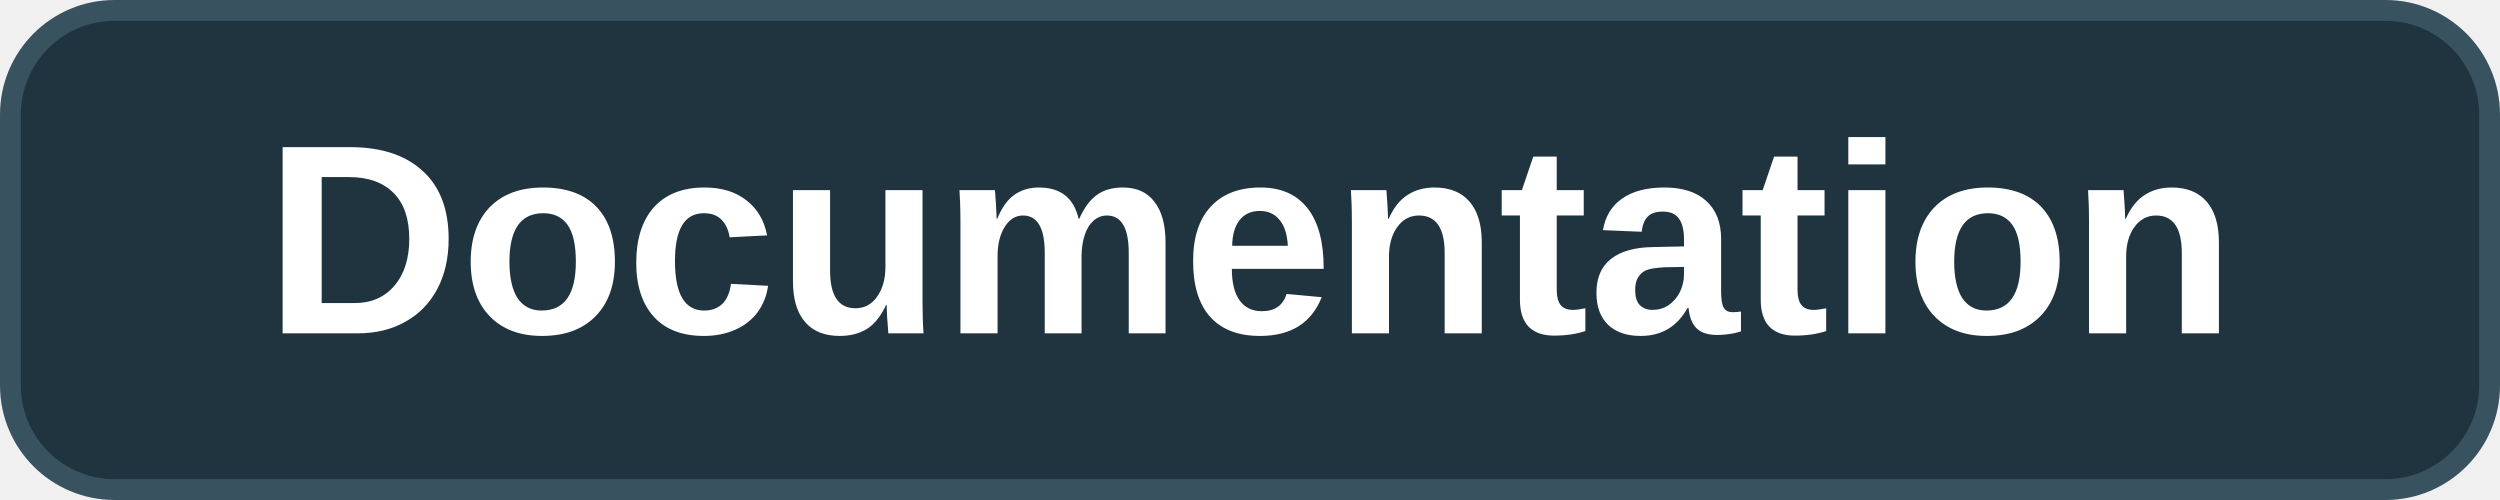
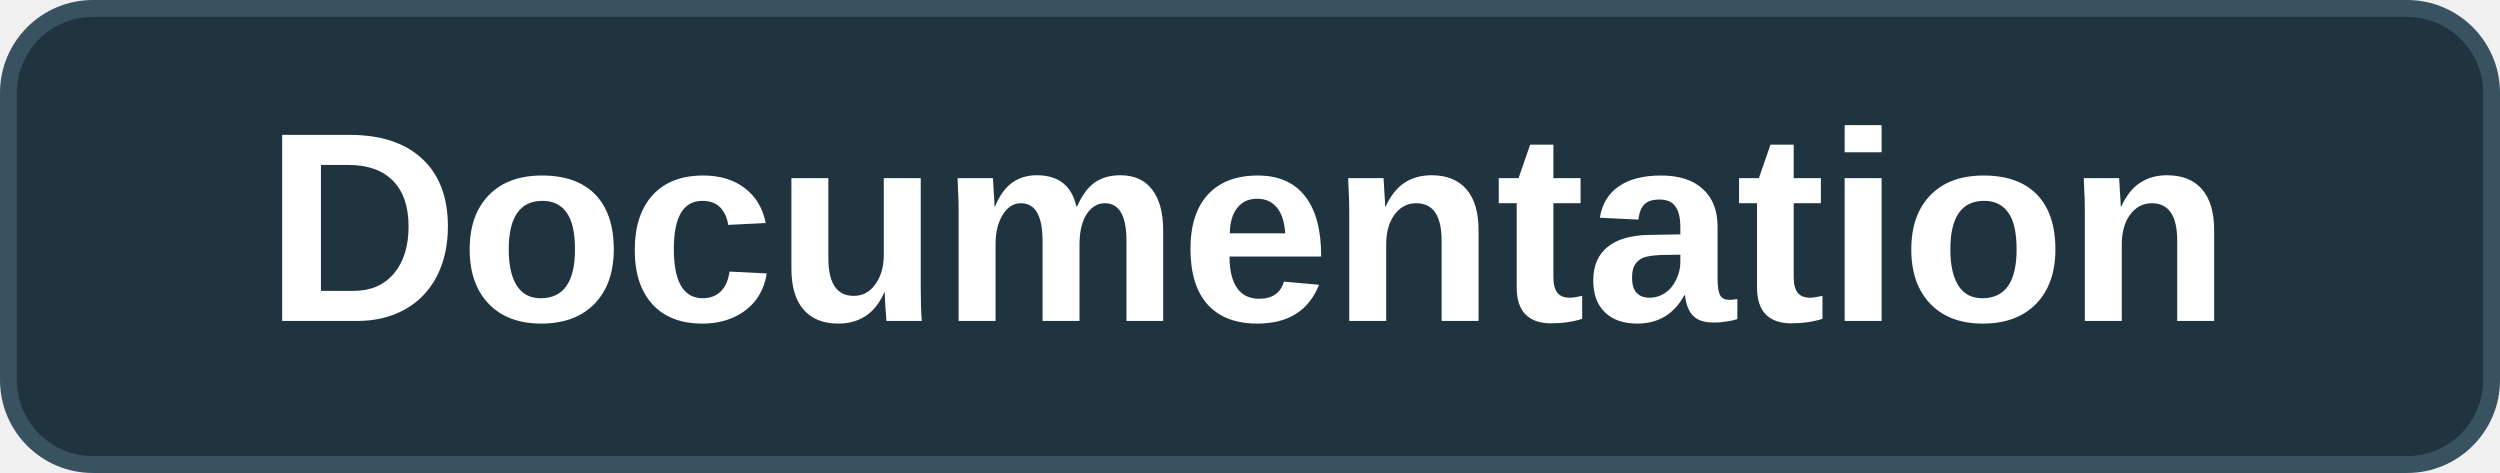
- <svg xmlns="http://www.w3.org/2000/svg" width="120" height="24" viewBox="0 0 120 24" role="img" aria-labelledby="title">
-   <rect x="0.5" y="0.5" width="119" height="23" rx="5" fill="#203440" stroke="#395260" />
-   <text x="60" y="16" text-anchor="middle" font-family="Arial, sans-serif" font-size="13" font-weight="600" fill="#ffffff">Documentation</text>
+ <svg xmlns="http://www.w3.org/2000/svg" width="148" height="28" viewBox="0 0 148 28" role="img" aria-labelledby="title">
+   <rect x="0.5" y="0.5" width="147" height="27" rx="5" fill="#203440" stroke="#395260" />
+   <text x="73.846" y="19" text-anchor="middle" font-family="Arial, sans-serif" font-size="16" font-weight="600" fill="#ffffff">Documentation</text>
</svg>
